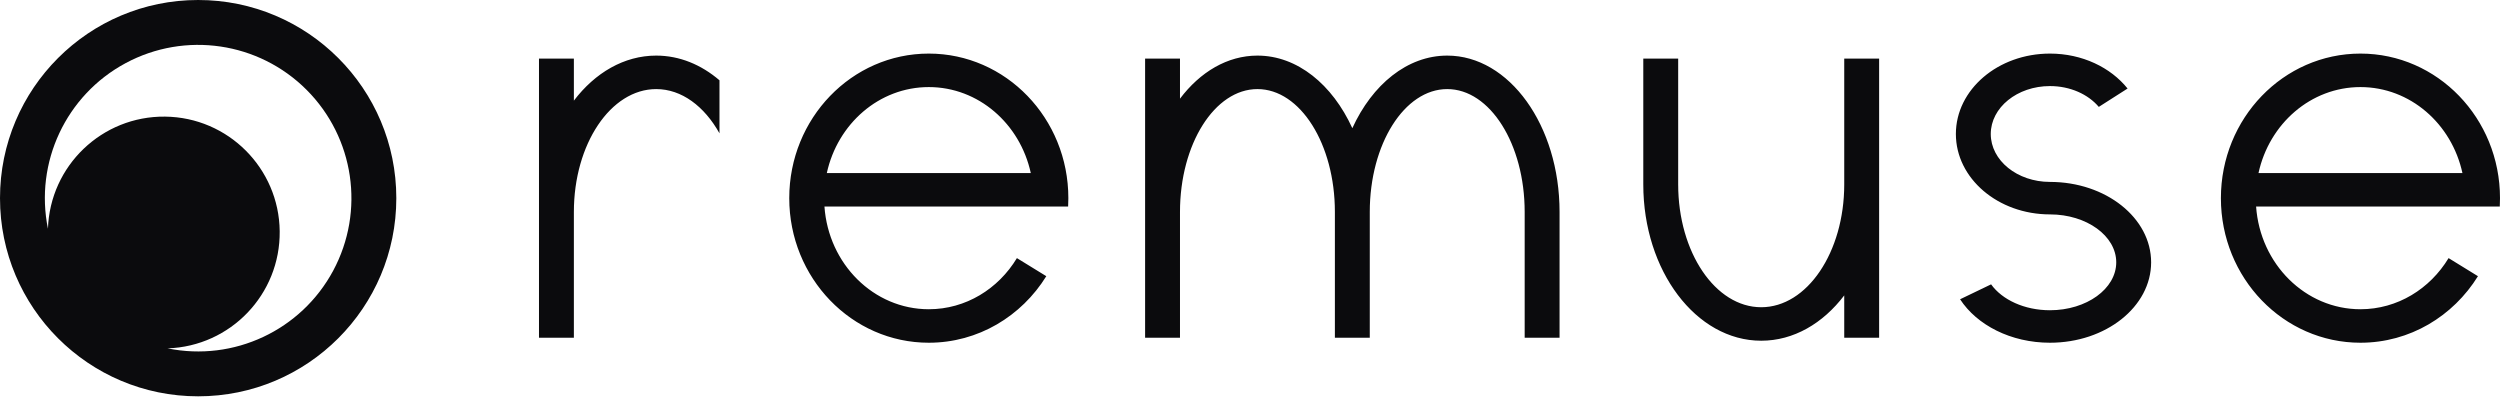
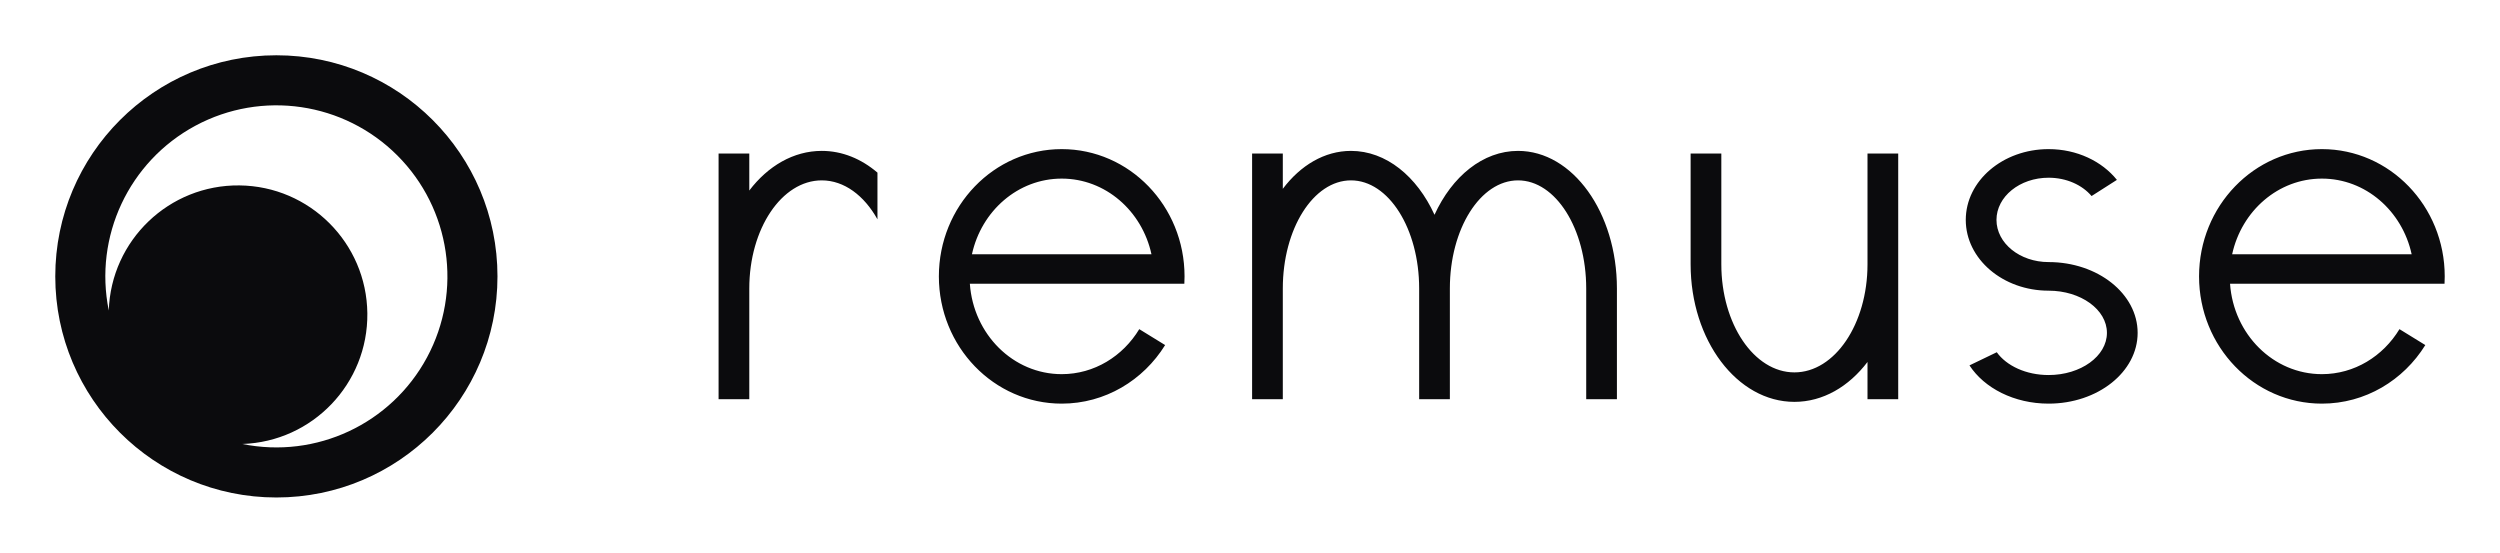
- <svg xmlns="http://www.w3.org/2000/svg" viewBox="-193.12 -121 895.75 142" width="895.75" height="142" role="img" aria-labelledby="title">
-   <path fill="#0B0B0D" fill-rule="evenodd" d="M-193.12 -50 A71 71 0 1 1 -51.12 -50 A71 71 0 1 1 -193.12 -50 Z M-133.08 3.82 A54.92 54.92 0 1 0 -175.94 -39.04 A41.53 41.53 0 1 1 -133.08 3.82 Z" />
+ <svg xmlns="http://www.w3.org/2000/svg" viewBox="-292.5 -162.5 1017.63 225" width="1017.63" height="225" role="img" aria-labelledby="title">
+   <path fill="#0B0B0D" fill-rule="evenodd" transform="translate(-288.68 -156.98) scale(0.849057)" d="M22 126 A106 106 0 1 1 234 126 A106 106 0 1 1 22 126 Z M111.64 206.35 A82 82 0 1 0 47.65 142.36 A62 62 0 1 1 111.64 206.35 Z" />
  <path fill="#0B0B0D" fill-rule="evenodd" d="M0 0 L0 -100 L12.5 -100 L12.5 -84.94 C20.08 -94.92 30.5 -101.08 42 -101.08 C50.35 -101.08 58.13 -97.83 64.67 -92.23 L64.67 -73.23 C59.26 -82.92 51.11 -89.08 42 -89.08 C25.71 -89.08 12.5 -69.38 12.5 -45.08 L12.5 0 L0 0 Z M181.77 -22.04 C172.88 -7.7 157.35 1.8 139.67 1.8 C112.06 1.8 89.67 -21.39 89.67 -50 C89.67 -78.61 112.06 -101.8 139.67 -101.8 C167.29 -101.8 189.67 -78.61 189.67 -50 C189.67 -48.99 189.64 -47.99 189.59 -47 L102.28 -47 C103.72 -26.42 119.91 -10.2 139.67 -10.2 C152.93 -10.2 164.58 -17.5 171.24 -28.52 L181.77 -22.04 Z M103.13 -59 C106.98 -76.65 121.88 -89.8 139.67 -89.8 C157.47 -89.8 172.37 -76.65 176.21 -59 L103.13 -59 Z M217.17 0 L217.17 -100 L229.67 -100 L229.67 -85.64 C236.89 -95.21 246.66 -101.08 257.42 -101.08 C271.72 -101.08 284.28 -90.7 291.42 -75.07 C298.56 -90.7 311.12 -101.08 325.42 -101.08 C347.65 -101.08 365.67 -76.01 365.67 -45.08 L365.67 0 L353.17 0 L353.17 -45.08 C353.17 -69.38 340.75 -89.08 325.42 -89.08 C310.1 -89.08 297.67 -69.38 297.67 -45.08 L297.67 0 L285.17 0 L285.17 -45.08 C285.17 -69.38 272.75 -89.08 257.42 -89.08 C242.1 -89.08 229.67 -69.38 229.67 -45.08 L229.67 0 L217.17 0 Z M395.67 -100 L408.17 -100 L408.17 -54.92 C408.17 -30.62 421.49 -10.92 437.92 -10.92 C454.35 -10.92 467.67 -30.62 467.67 -54.92 L467.67 -100 L480.17 -100 L480.17 0 L467.67 0 L467.67 -15.16 C460.04 -5.12 449.53 1.08 437.92 1.08 C414.59 1.08 395.67 -23.99 395.67 -54.92 L395.67 -100 Z M569.19 -89.28 C563.12 -96.84 552.93 -101.8 541.38 -101.8 C522.77 -101.8 507.67 -88.9 507.67 -72.99 C507.67 -57.08 522.77 -44.18 541.38 -44.18 C554.5 -44.18 565.13 -36.49 565.13 -27.01 C565.13 -17.53 554.5 -9.84 541.38 -9.84 C532.2 -9.84 524.24 -13.61 520.29 -19.12 L509.18 -13.77 C515.21 -4.52 527.37 1.8 541.38 1.8 C561.41 1.8 577.63 -11.1 577.63 -27.01 C577.63 -42.92 561.41 -55.82 541.38 -55.82 C529.67 -55.82 520.17 -63.51 520.17 -72.99 C520.17 -82.47 529.67 -90.16 541.38 -90.16 C548.65 -90.16 555.06 -87.21 558.88 -82.7 L569.19 -89.28 Z M694.73 -22.04 C685.84 -7.7 670.31 1.8 652.63 1.8 C625.02 1.8 602.63 -21.39 602.63 -50 C602.63 -78.61 625.02 -101.8 652.63 -101.8 C680.25 -101.8 702.63 -78.61 702.63 -50 C702.63 -48.99 702.61 -47.99 702.55 -47 L615.24 -47 C616.68 -26.42 632.87 -10.2 652.63 -10.2 C665.89 -10.2 677.54 -17.5 684.21 -28.52 L694.73 -22.04 Z M616.1 -59 C619.94 -76.65 634.84 -89.8 652.63 -89.8 C670.43 -89.8 685.33 -76.65 689.17 -59 L616.1 -59 Z" />
</svg>
